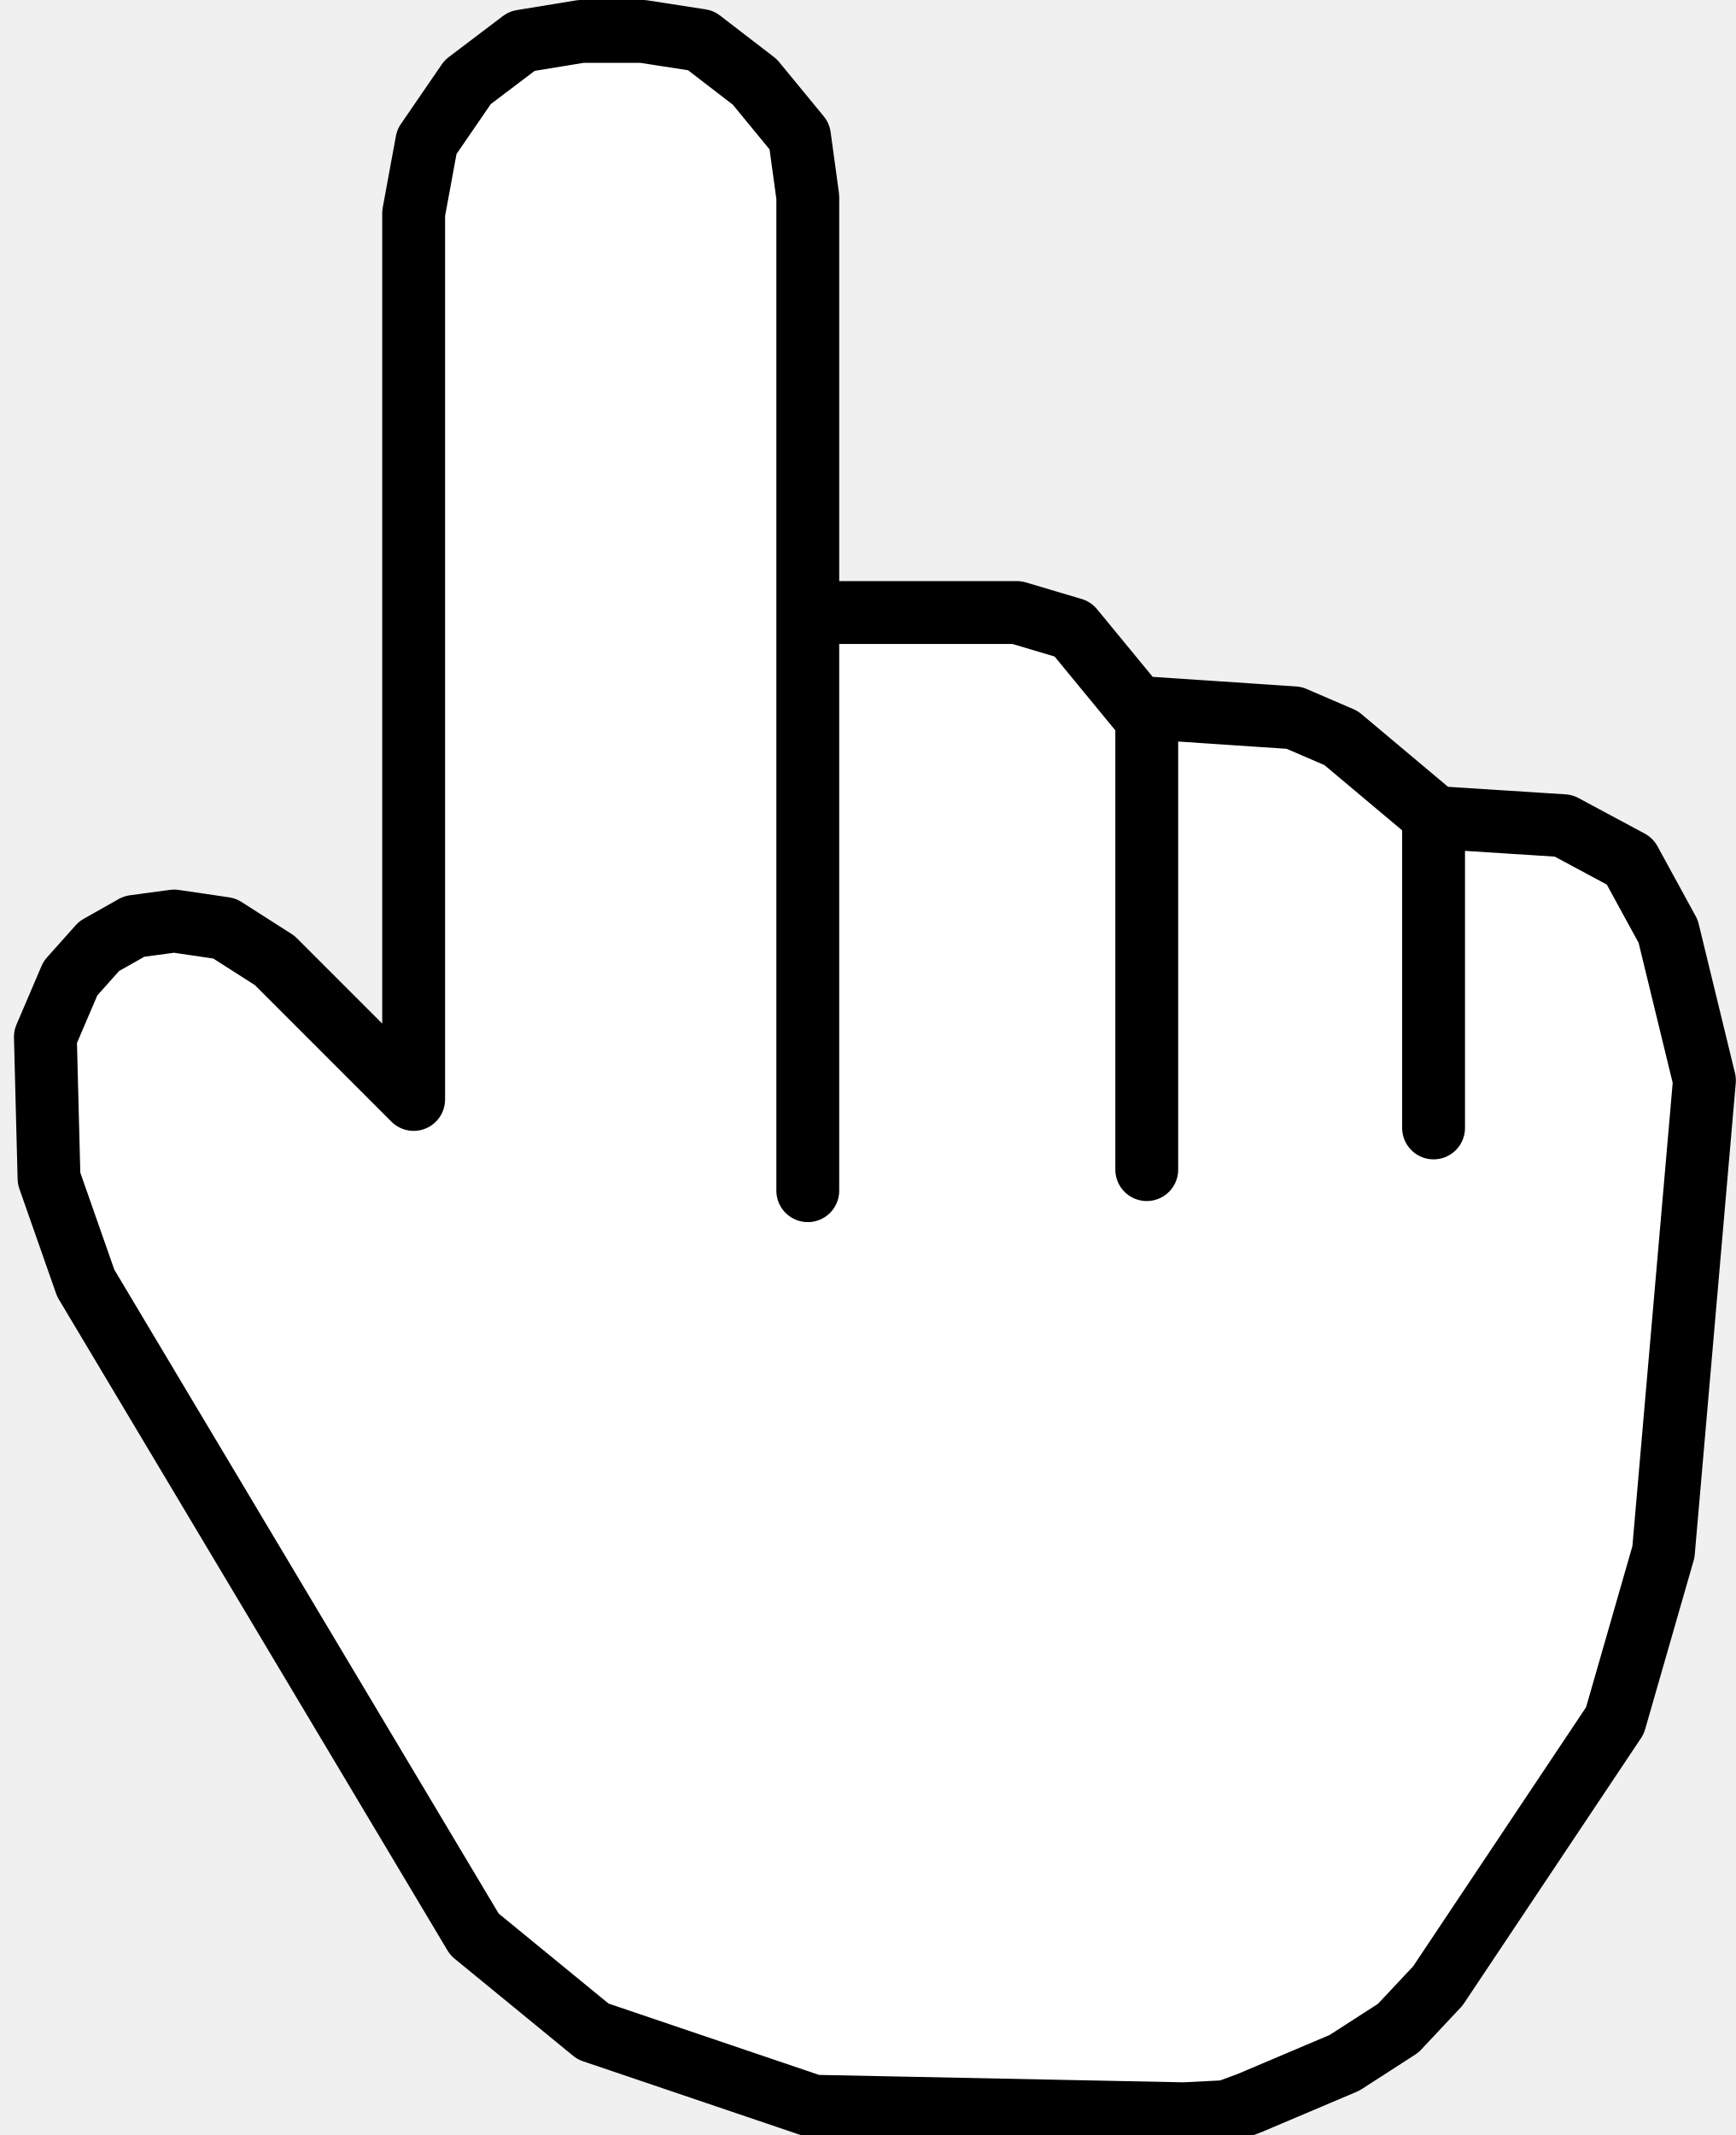
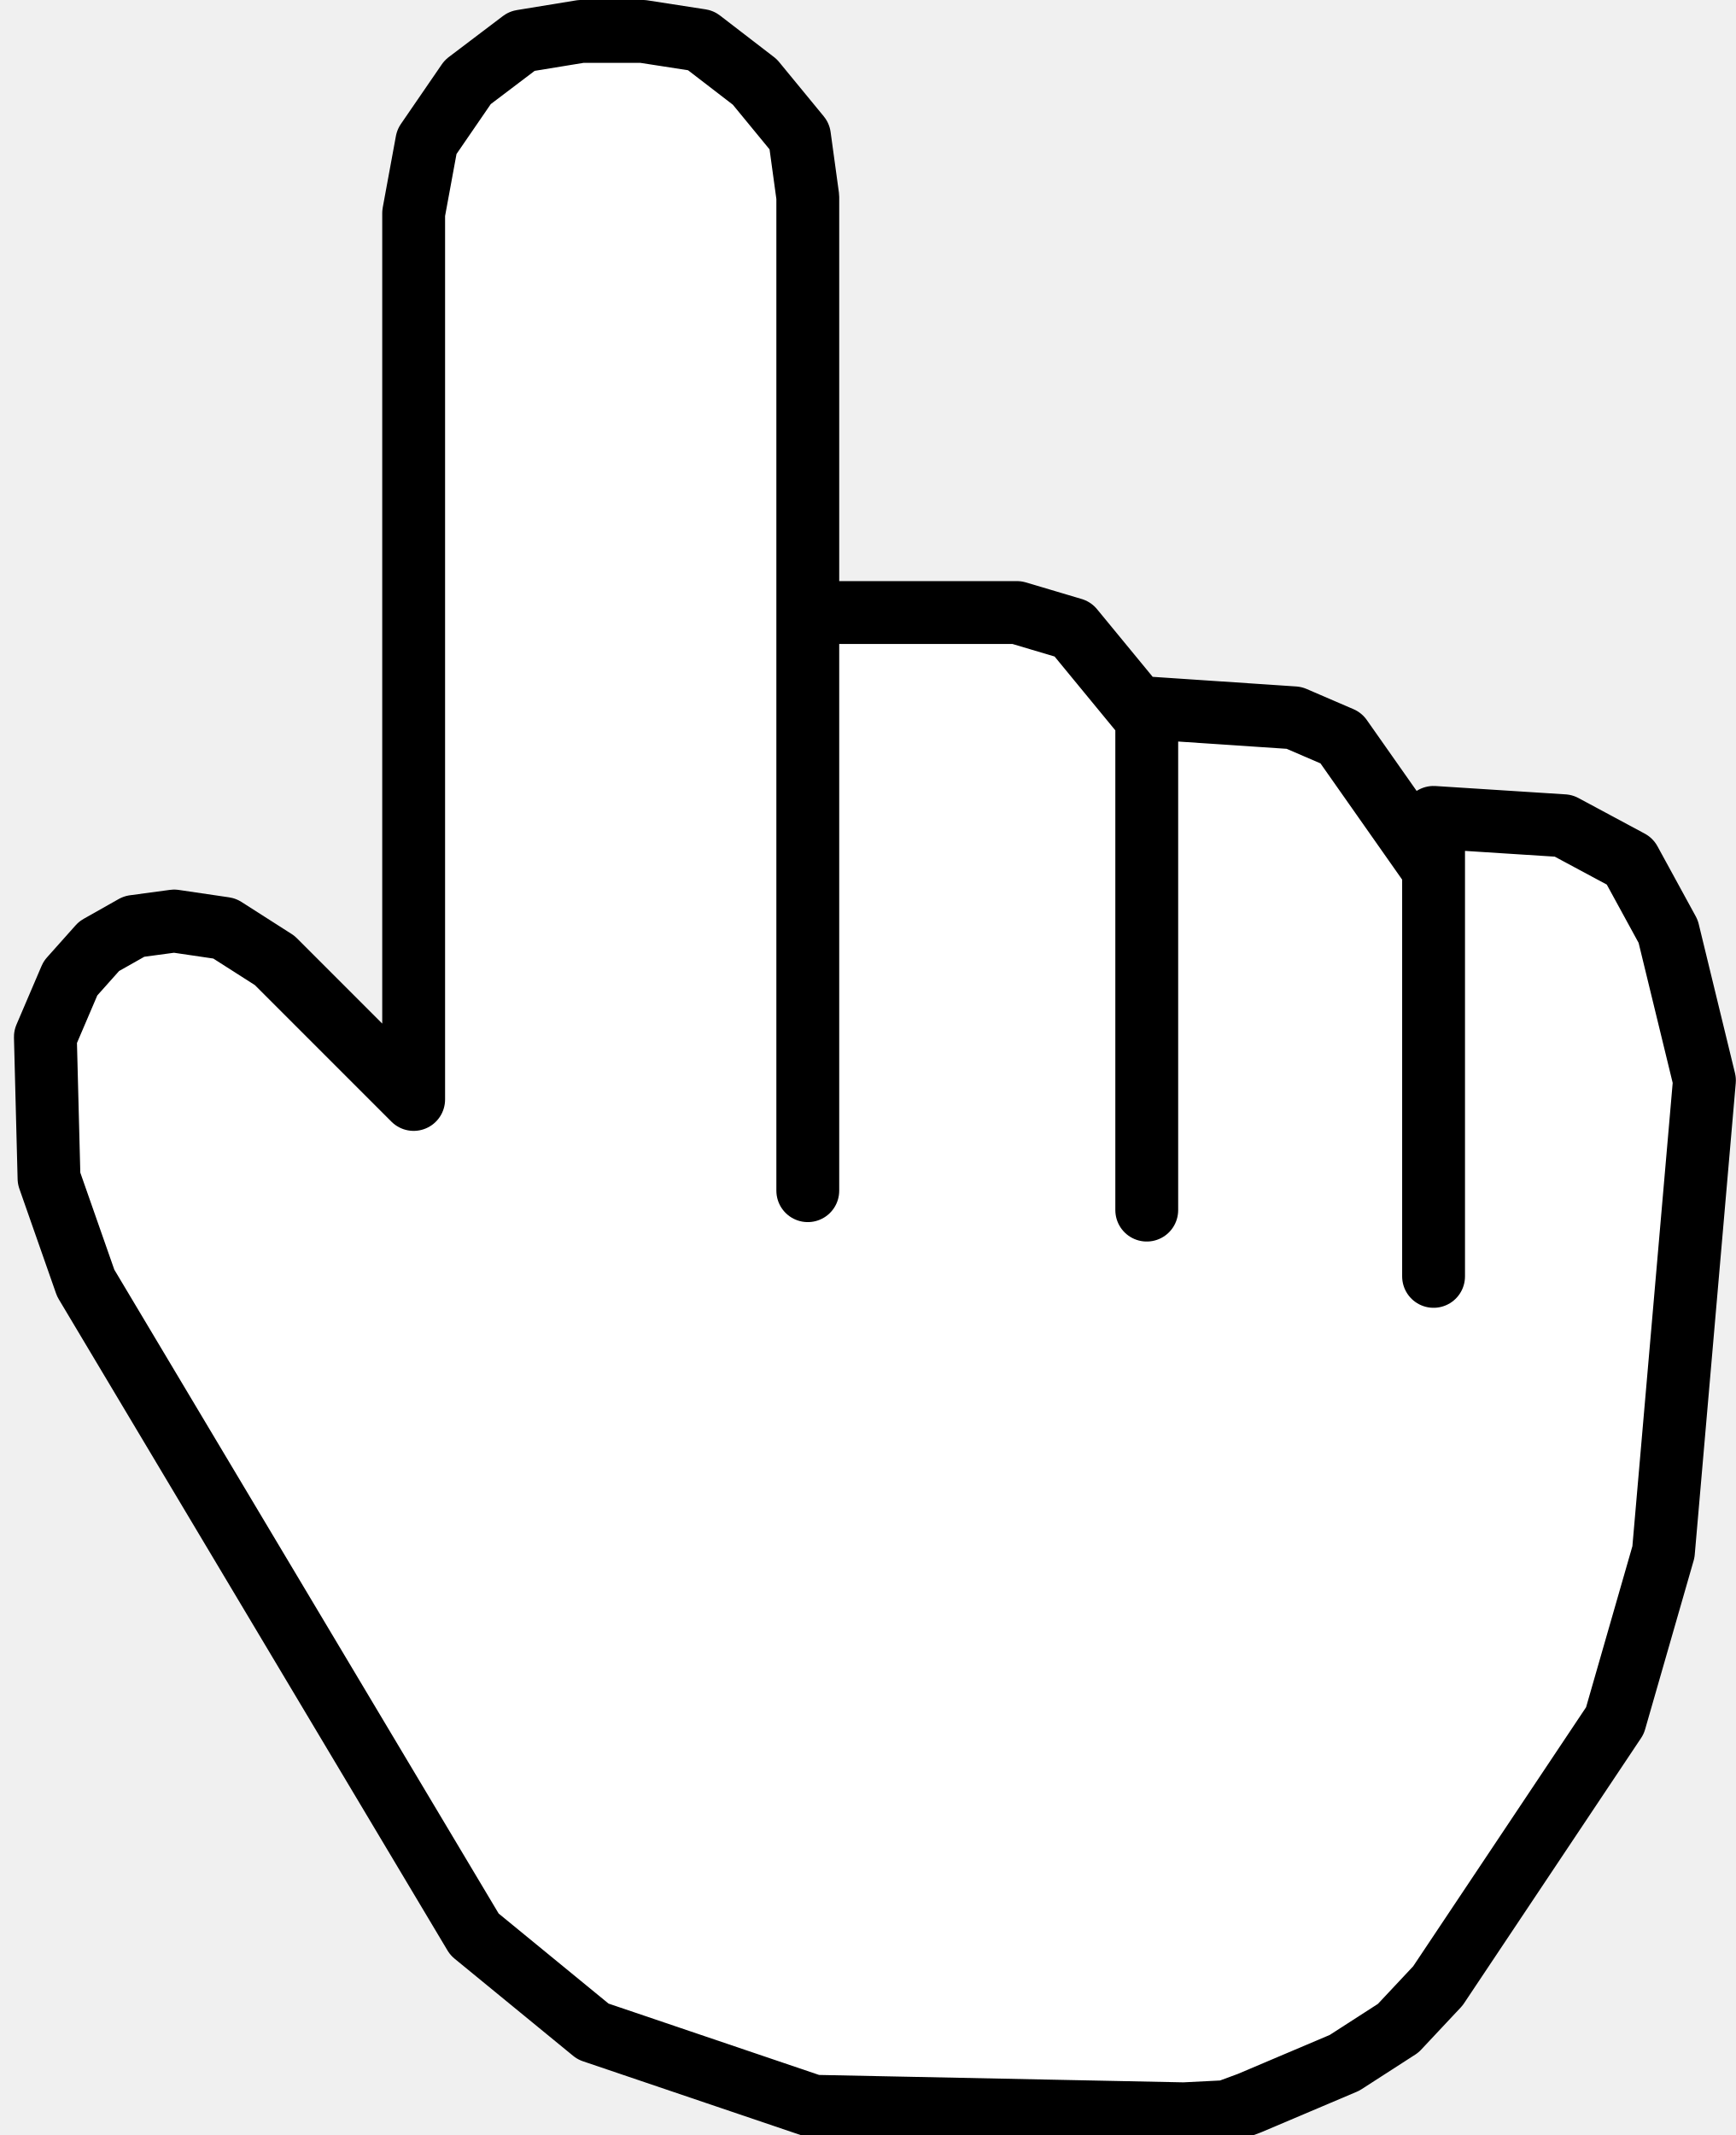
<svg xmlns="http://www.w3.org/2000/svg" width="68.085mm" height="83.732mm" viewBox="0 0 68.085 83.732" version="1.1" id="svg2657">
  <defs id="defs2651" />
  <g id="layer1" transform="translate(-40.90219,-83.96295)">
-     <path style="fill:#ffffff;stroke:#000000;stroke-width:2.465;stroke-linecap:butt;stroke-linejoin:round;stroke-miterlimit:4;stroke-dasharray:none;stroke-opacity:1" d="m 59.513,159.826 -15.249,-25.543 -1.439,-4.106 -0.143,-5.547 0.983,-2.298 1.124,-1.26 1.374,-0.776 1.571,-0.212 1.976,0.291 1.966,1.256 5.451,5.451 V 92.323 l 0.516,-2.801 1.605,-2.338 2.124,-1.609 2.324,-0.38 h 2.414 l 2.28,0.353 2.119,1.63 1.751,2.13 0.326,2.377 v 38.975 -22.674 h 8.206 l 2.187,0.651 2.902,3.528 v 17.669 -18.107 l 5.781,0.388 1.841,0.793 3.628,3.046 v 12.245 -12.18 l 5.1,0.327 2.6,1.396 1.502,2.75 1.422,5.845 -1.608,18.49 -1.903,6.616 -6.945,10.404 -1.555,1.658 -2.108,1.359 -3.734,1.583 -0.898,0.331 -1.668,0.084 -14.522,-0.295 -8.65,-2.931 z" id="path6931" />
+     <path style="fill:#ffffff;stroke:#000000;stroke-width:2.465;stroke-linecap:butt;stroke-linejoin:round;stroke-miterlimit:4;stroke-dasharray:none;stroke-opacity:1" d="m 59.513,159.826 -15.249,-25.543 -1.439,-4.106 -0.143,-5.547 0.983,-2.298 1.124,-1.26 1.374,-0.776 1.571,-0.212 1.976,0.291 1.966,1.256 5.451,5.451 V 92.323 l 0.516,-2.801 1.605,-2.338 2.124,-1.609 2.324,-0.38 h 2.414 l 2.28,0.353 2.119,1.63 1.751,2.13 0.326,2.377 v 38.975 -22.674 h 8.206 l 2.187,0.651 2.902,3.528 v 19.257 -19.695 l 5.781,0.388 1.841,0.793 3.628,5.163 v 15.95 -18.001 l 5.1,0.327 2.6,1.396 1.502,2.75 1.422,5.845 -1.608,18.49 -1.903,6.616 -6.945,10.404 -1.555,1.658 -2.108,1.359 -3.734,1.583 -0.898,0.331 -1.668,0.084 -14.522,-0.295 -8.65,-2.931 z" id="path6931" />
  </g>
</svg>
